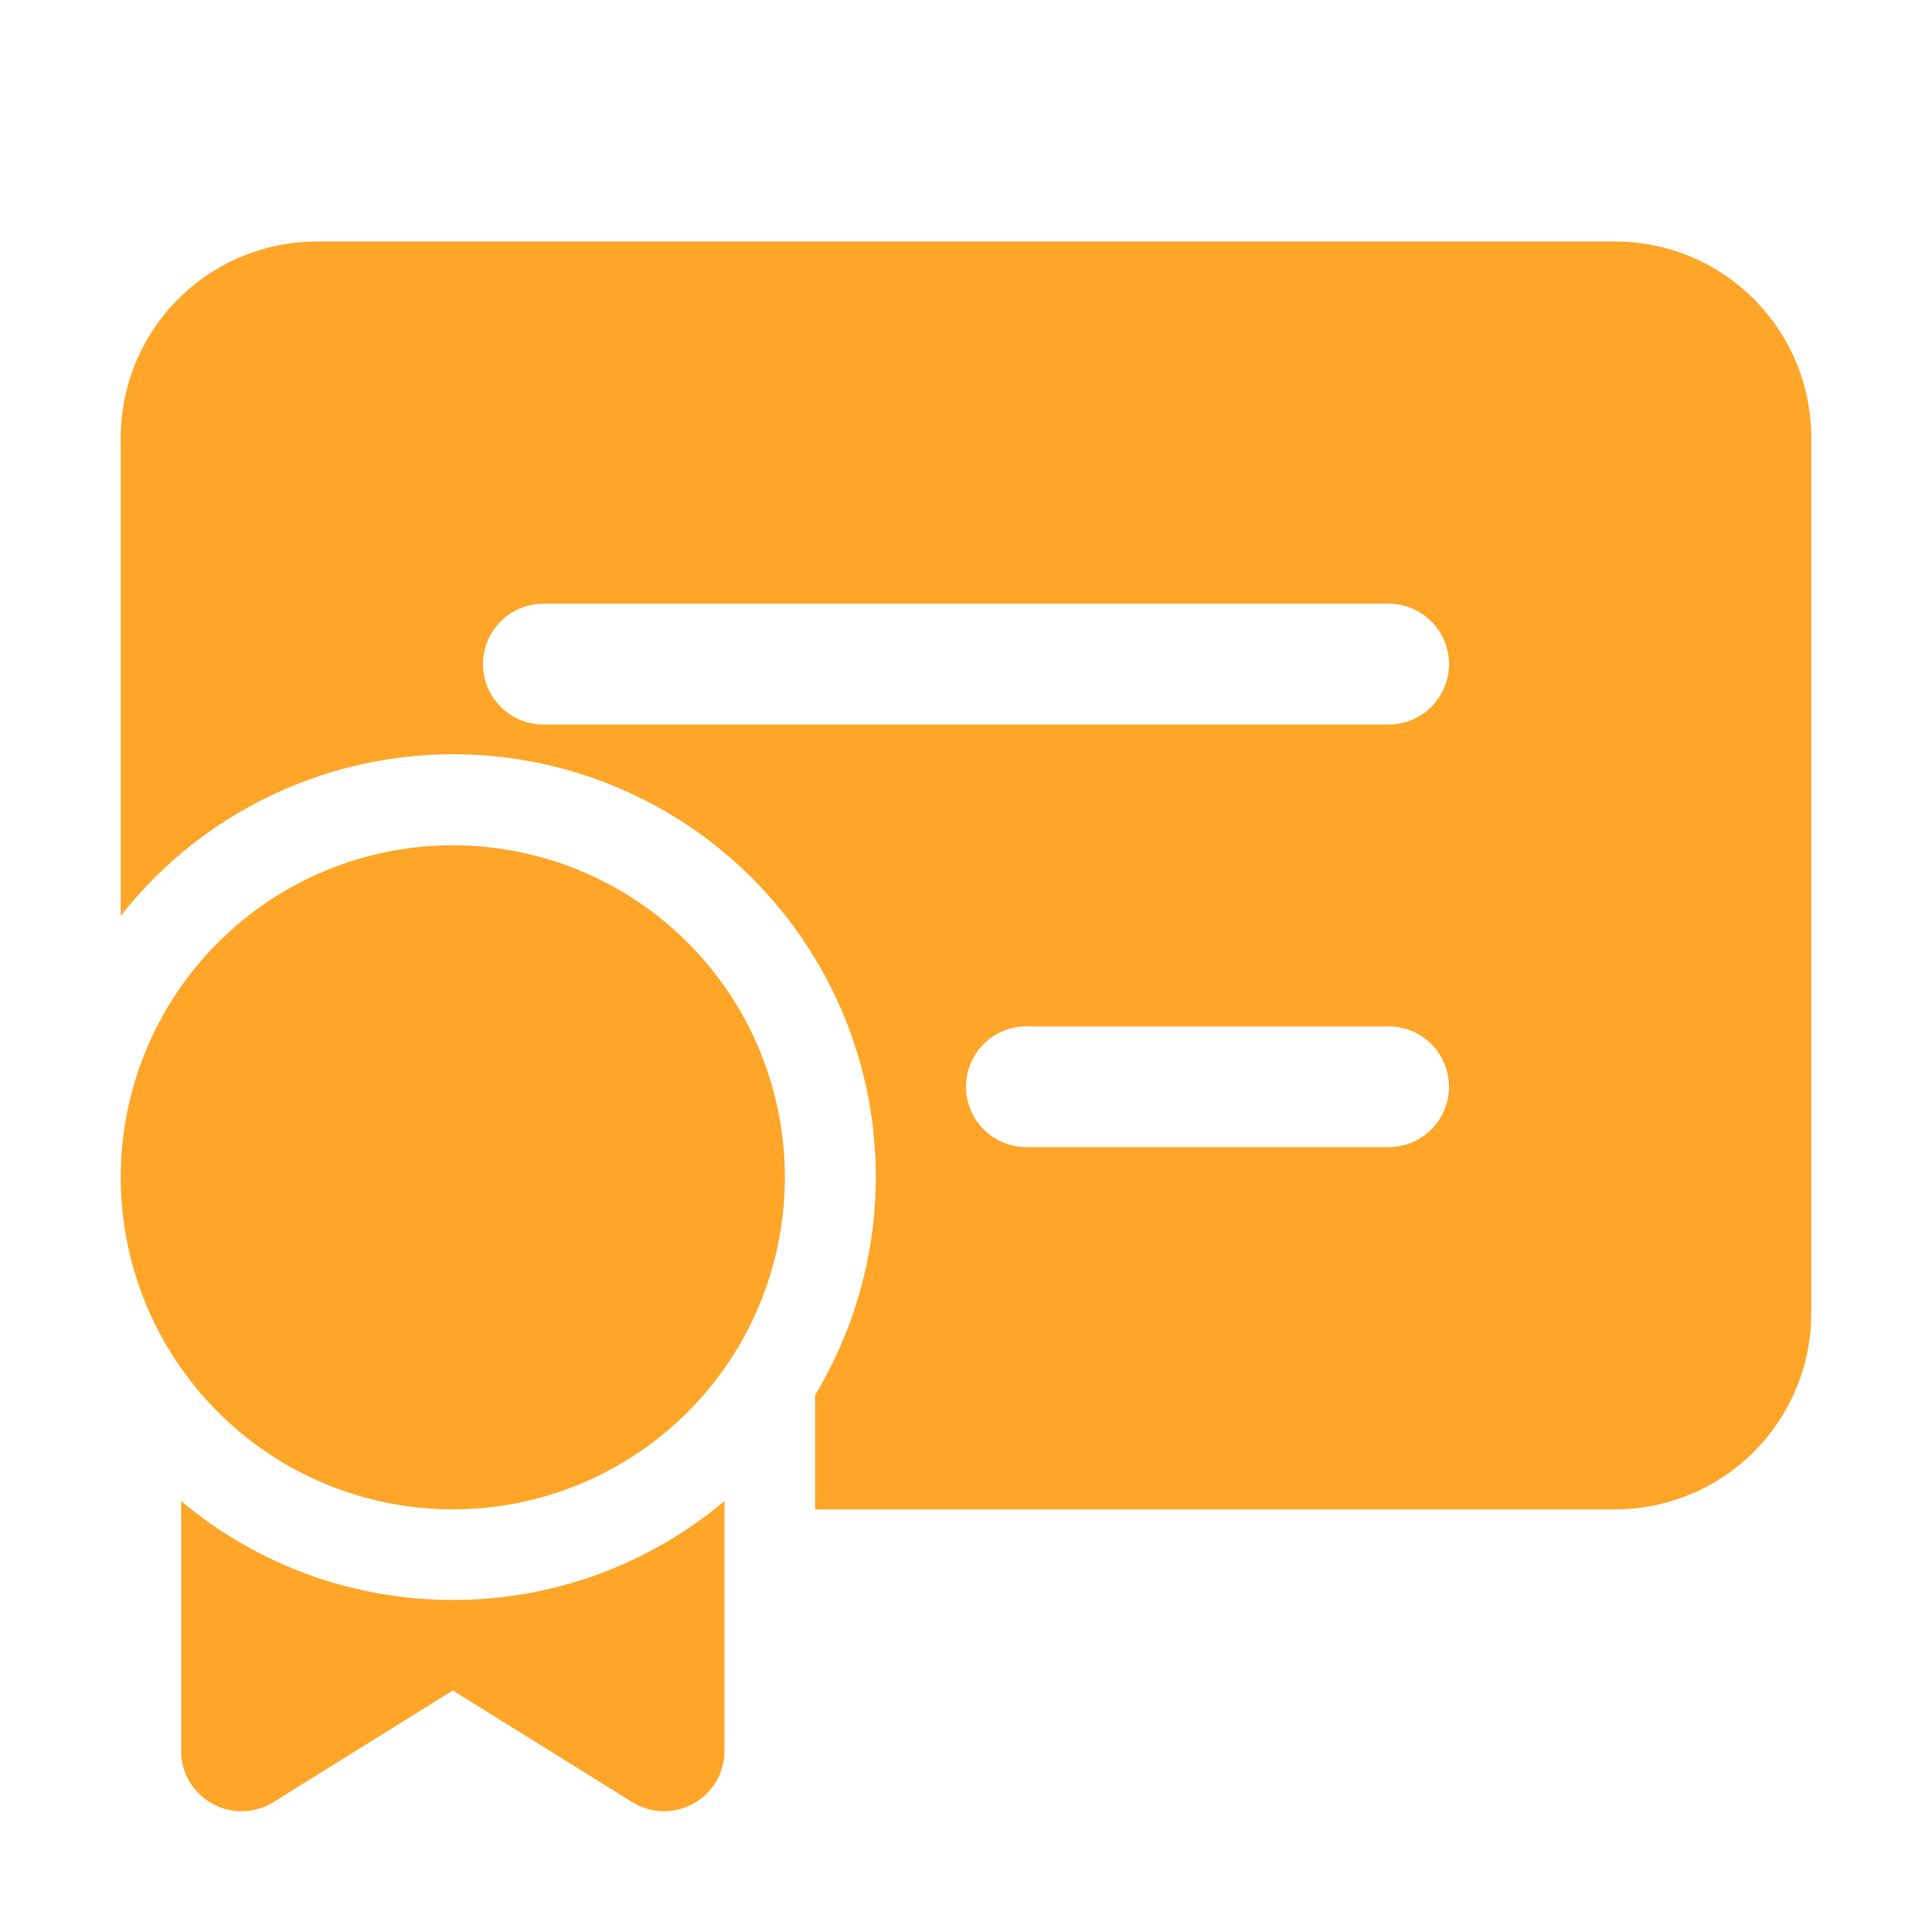
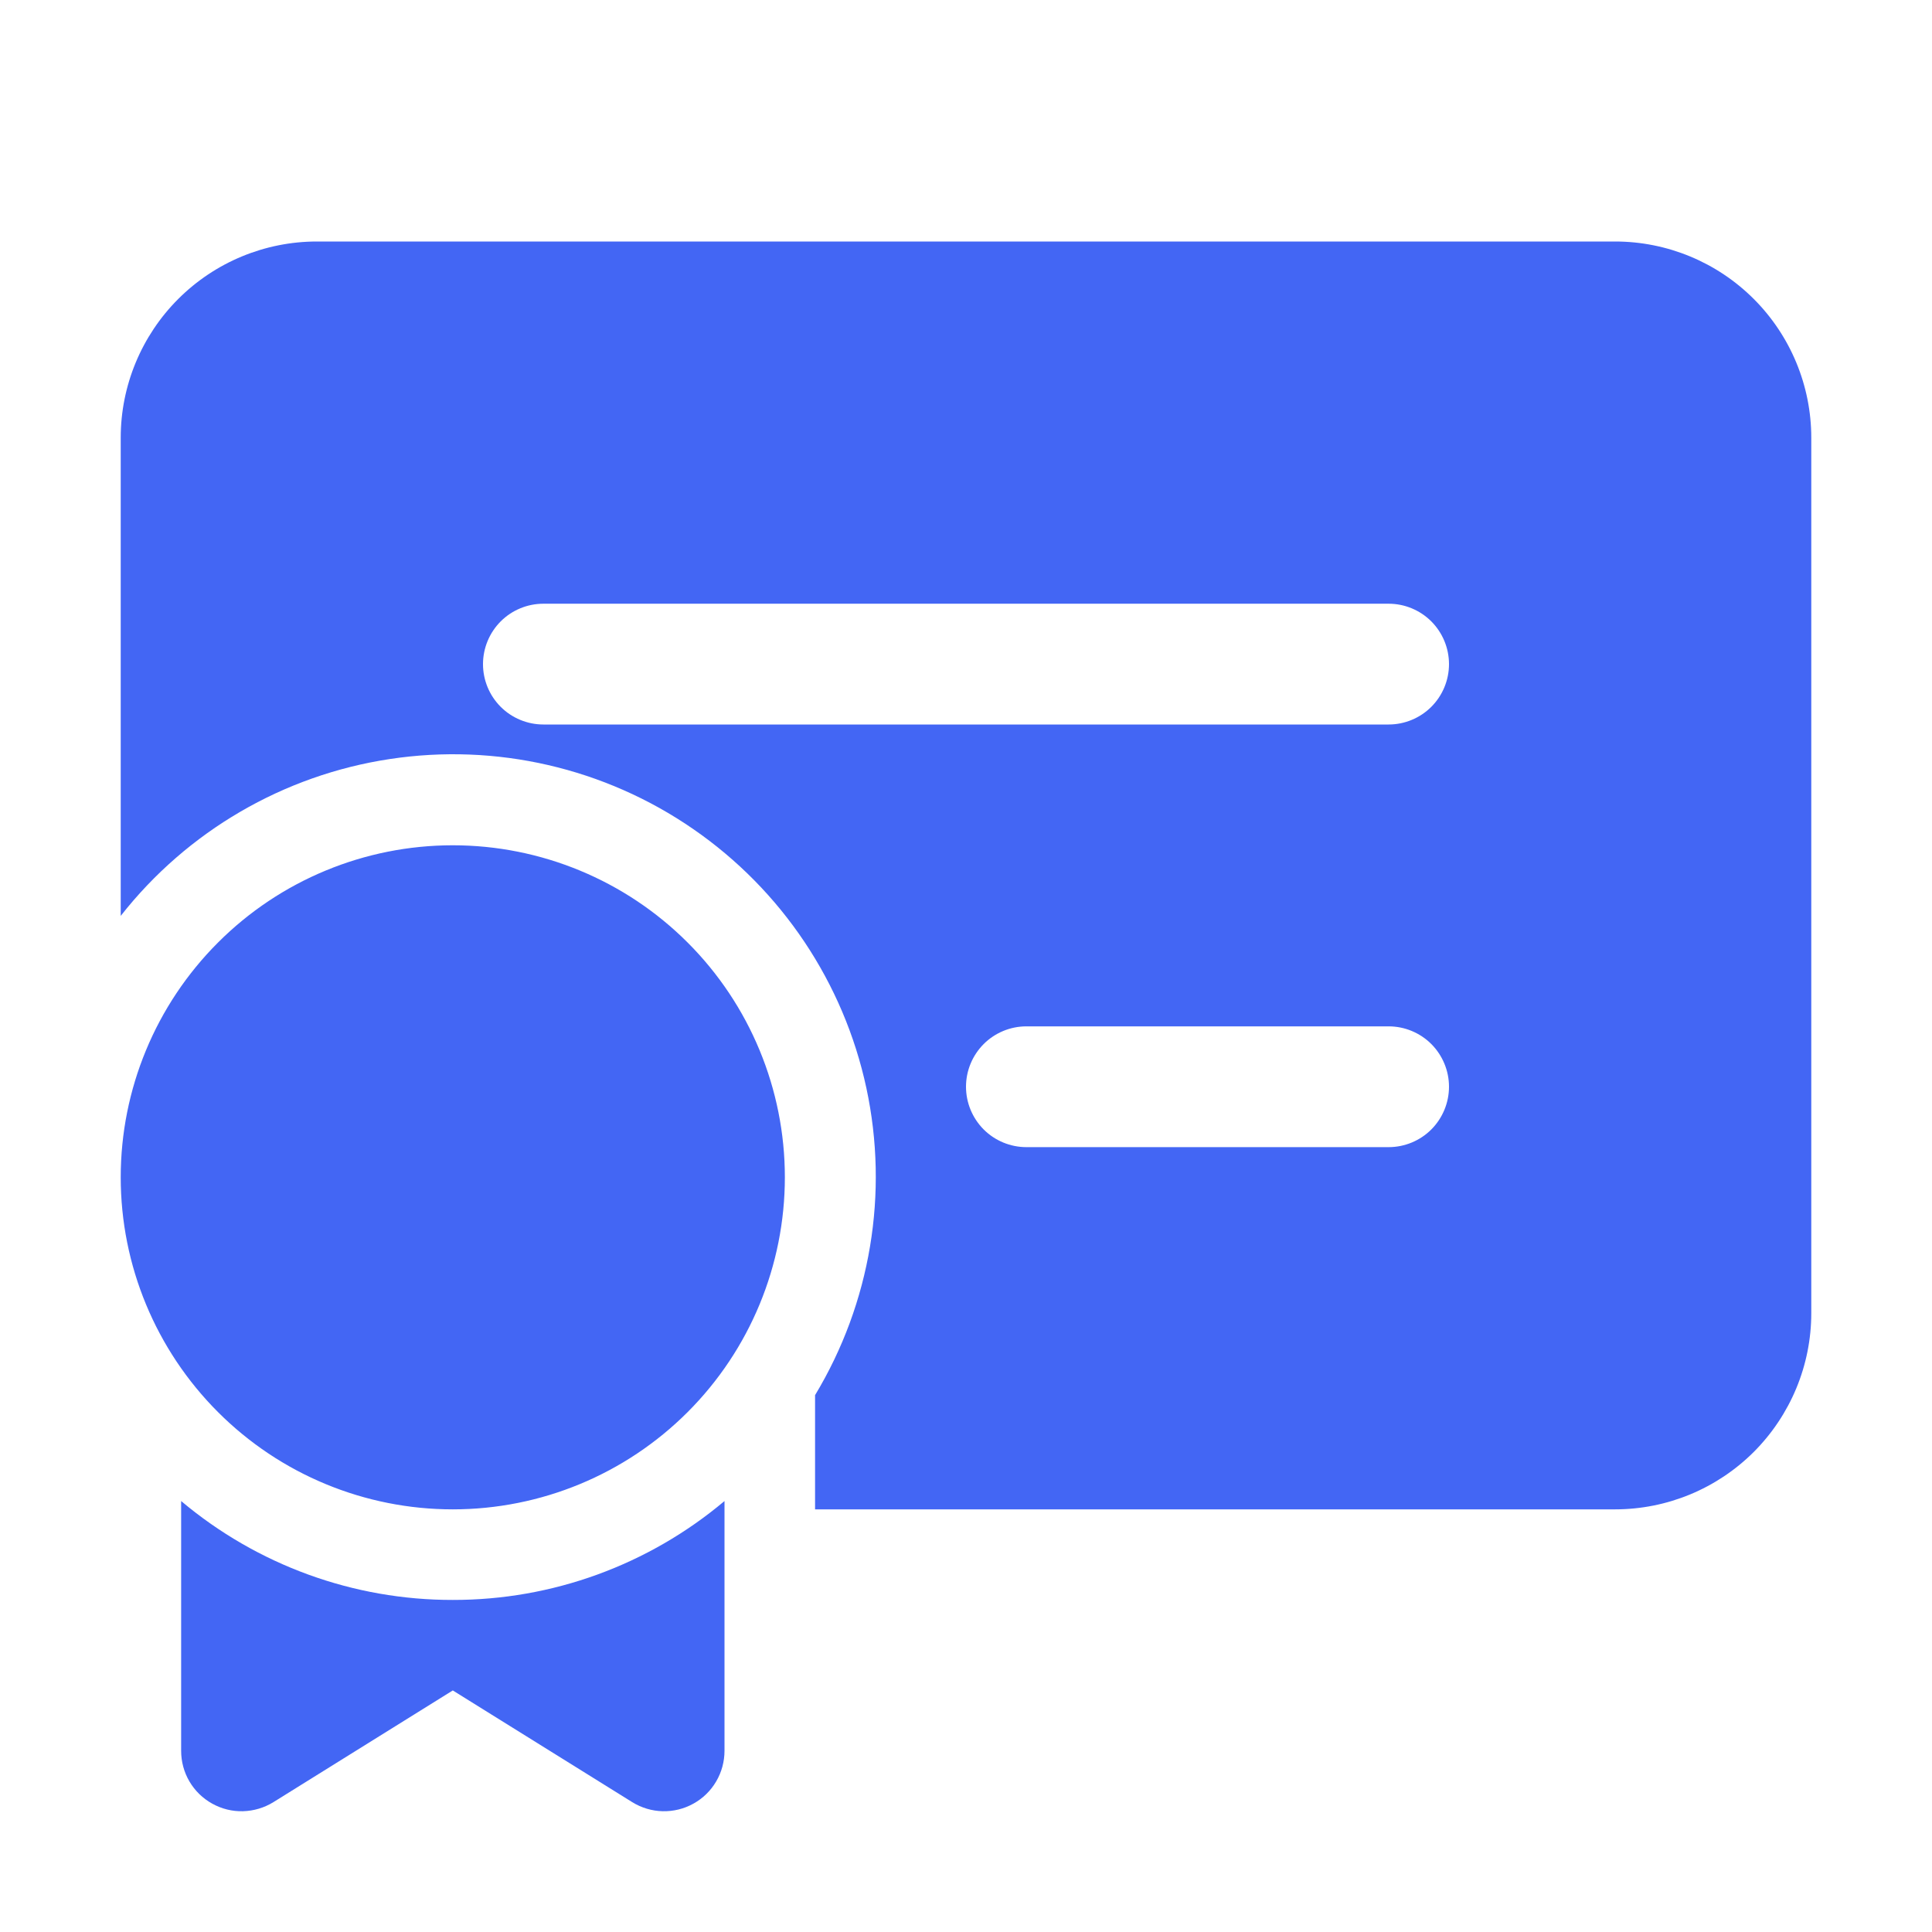
<svg xmlns="http://www.w3.org/2000/svg" width="33" height="33" viewBox="0 0 33 33" fill="none">
-   <path d="M5.414 4.125C4.525 4.125 3.673 4.478 3.044 5.107C2.416 5.735 2.062 6.588 2.062 7.477V15.644C3.197 14.198 4.841 13.24 6.658 12.965C8.475 12.689 10.329 13.117 11.841 14.161C13.354 15.205 14.411 16.786 14.798 18.583C15.184 20.38 14.871 22.256 13.922 23.83V25.781H27.586C28.475 25.781 29.327 25.428 29.956 24.8C30.584 24.171 30.938 23.319 30.938 22.43V7.477C30.938 6.588 30.584 5.735 29.956 5.107C29.327 4.478 28.475 4.125 27.586 4.125H5.414ZM9.281 10.312H23.719C23.992 10.312 24.255 10.421 24.448 10.614C24.641 10.808 24.75 11.07 24.75 11.344C24.75 11.617 24.641 11.88 24.448 12.073C24.255 12.266 23.992 12.375 23.719 12.375H9.281C9.008 12.375 8.745 12.266 8.552 12.073C8.359 11.88 8.25 11.617 8.25 11.344C8.25 11.07 8.359 10.808 8.552 10.614C8.745 10.421 9.008 10.312 9.281 10.312ZM16.5 18.562C16.5 18.289 16.609 18.027 16.802 17.833C16.995 17.64 17.258 17.531 17.531 17.531H23.719C23.992 17.531 24.255 17.64 24.448 17.833C24.641 18.027 24.75 18.289 24.75 18.562C24.75 18.836 24.641 19.098 24.448 19.292C24.255 19.485 23.992 19.594 23.719 19.594H17.531C17.258 19.594 16.995 19.485 16.802 19.292C16.609 19.098 16.5 18.836 16.5 18.562ZM13.406 20.109C13.406 21.614 12.809 23.056 11.745 24.12C10.681 25.184 9.239 25.781 7.734 25.781C6.23 25.781 4.787 25.184 3.724 24.12C2.66 23.056 2.062 21.614 2.062 20.109C2.062 18.605 2.66 17.162 3.724 16.099C4.787 15.035 6.23 14.438 7.734 14.438C9.239 14.438 10.681 15.035 11.745 16.099C12.809 17.162 13.406 18.605 13.406 20.109ZM12.375 25.639C11.076 26.732 9.432 27.331 7.734 27.328C6.037 27.331 4.393 26.732 3.094 25.639V29.906C3.094 30.09 3.143 30.271 3.236 30.429C3.329 30.587 3.463 30.718 3.624 30.807C3.785 30.897 3.967 30.942 4.15 30.937C4.334 30.932 4.513 30.879 4.67 30.782L7.734 28.874L10.799 30.782C10.956 30.879 11.135 30.933 11.319 30.937C11.503 30.941 11.684 30.897 11.845 30.807C12.006 30.718 12.14 30.587 12.233 30.428C12.326 30.27 12.375 30.089 12.375 29.905V25.639Z" fill="#FFA629" />
+   <path d="M5.414 4.125C4.525 4.125 3.673 4.478 3.044 5.107C2.416 5.735 2.062 6.588 2.062 7.477V15.644C3.197 14.198 4.841 13.24 6.658 12.965C8.475 12.689 10.329 13.117 11.841 14.161C13.354 15.205 14.411 16.786 14.798 18.583C15.184 20.38 14.871 22.256 13.922 23.83V25.781H27.586C28.475 25.781 29.327 25.428 29.956 24.8C30.584 24.171 30.938 23.319 30.938 22.43V7.477C30.938 6.588 30.584 5.735 29.956 5.107C29.327 4.478 28.475 4.125 27.586 4.125H5.414ZM9.281 10.312H23.719C23.992 10.312 24.255 10.421 24.448 10.614C24.641 10.808 24.75 11.07 24.75 11.344C24.75 11.617 24.641 11.88 24.448 12.073C24.255 12.266 23.992 12.375 23.719 12.375H9.281C9.008 12.375 8.745 12.266 8.552 12.073C8.359 11.88 8.25 11.617 8.25 11.344C8.25 11.07 8.359 10.808 8.552 10.614C8.745 10.421 9.008 10.312 9.281 10.312ZM16.5 18.562C16.5 18.289 16.609 18.027 16.802 17.833C16.995 17.64 17.258 17.531 17.531 17.531H23.719C23.992 17.531 24.255 17.64 24.448 17.833C24.641 18.027 24.75 18.289 24.75 18.562C24.75 18.836 24.641 19.098 24.448 19.292C24.255 19.485 23.992 19.594 23.719 19.594H17.531C17.258 19.594 16.995 19.485 16.802 19.292C16.609 19.098 16.5 18.836 16.5 18.562ZM13.406 20.109C13.406 21.614 12.809 23.056 11.745 24.12C10.681 25.184 9.239 25.781 7.734 25.781C6.23 25.781 4.787 25.184 3.724 24.12C2.66 23.056 2.062 21.614 2.062 20.109C2.062 18.605 2.66 17.162 3.724 16.099C4.787 15.035 6.23 14.438 7.734 14.438C9.239 14.438 10.681 15.035 11.745 16.099C12.809 17.162 13.406 18.605 13.406 20.109ZM12.375 25.639C11.076 26.732 9.432 27.331 7.734 27.328C6.037 27.331 4.393 26.732 3.094 25.639V29.906C3.094 30.09 3.143 30.271 3.236 30.429C3.329 30.587 3.463 30.718 3.624 30.807C3.785 30.897 3.967 30.942 4.15 30.937C4.334 30.932 4.513 30.879 4.67 30.782L7.734 28.874L10.799 30.782C10.956 30.879 11.135 30.933 11.319 30.937C11.503 30.941 11.684 30.897 11.845 30.807C12.006 30.718 12.14 30.587 12.233 30.428C12.326 30.27 12.375 30.089 12.375 29.905V25.639Z" fill="#4366F4" />
</svg>
